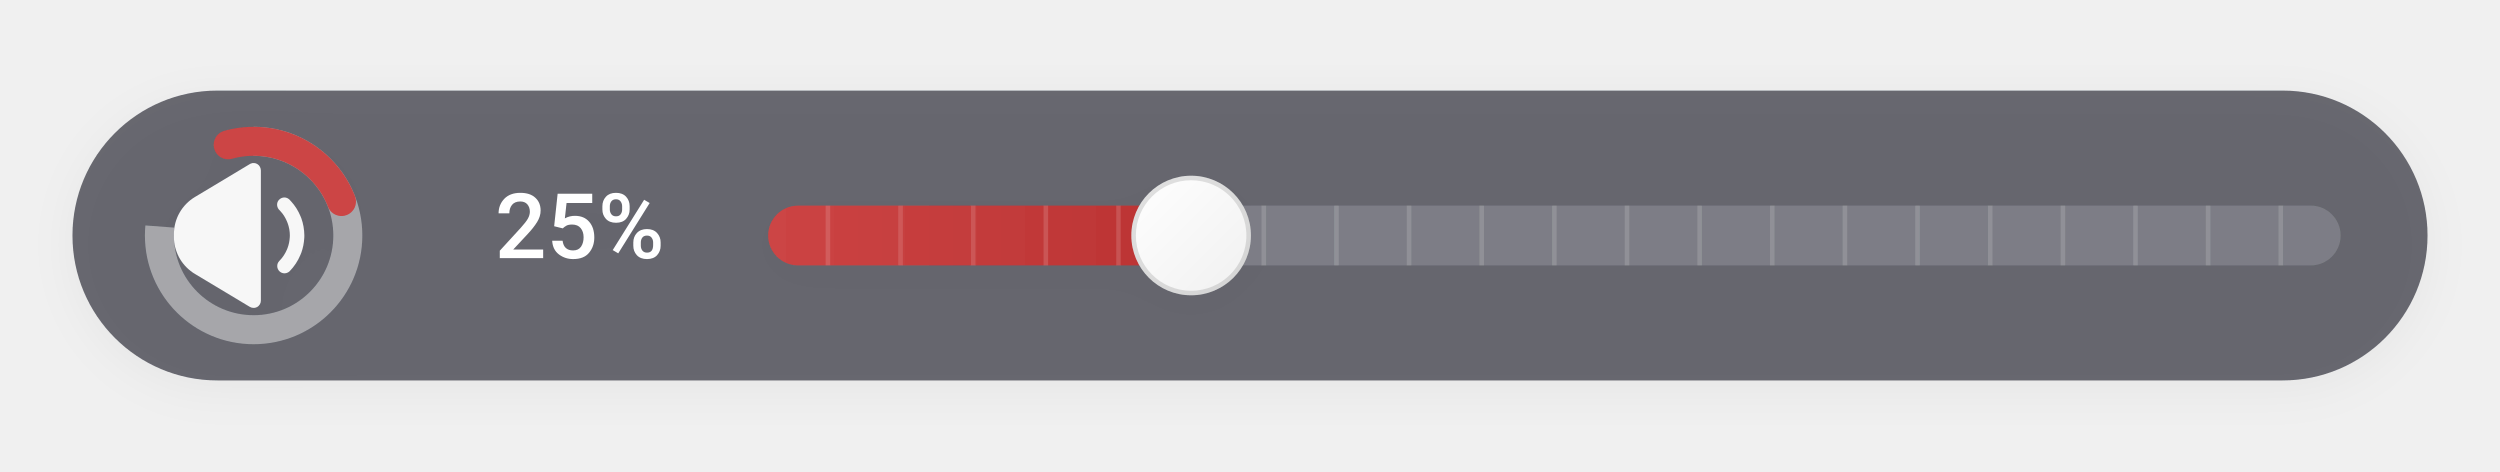
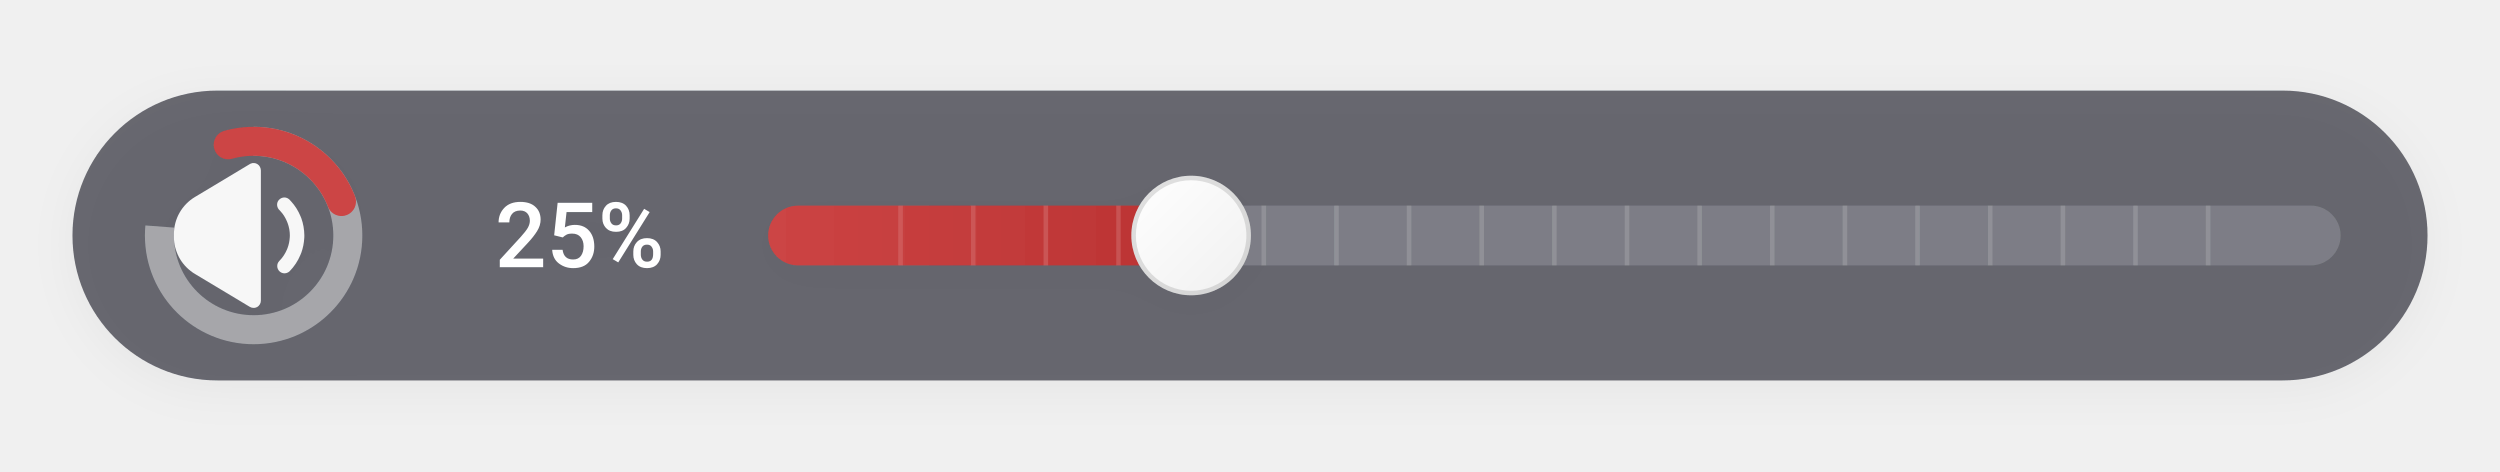
<svg xmlns="http://www.w3.org/2000/svg" width="552" height="104" viewBox="0 0 552 104" role="img" aria-labelledby="title desc">
  <defs>
    <filter id="drop" x="-8%" y="-40%" width="116%" height="180%">
      <feDropShadow dx="0" dy="2" stdDeviation="5" flood-color="#000" flood-opacity="0.06" />
    </filter>
    <linearGradient id="thumb" x1="0" x2="1" y1="0" y2="1">
      <stop offset="0" stop-color="#fff" />
      <stop offset="1" stop-color="#f0f0f0" />
    </linearGradient>
    <linearGradient id="track" x1="0" x2="1">
      <stop offset="0" stop-color="#cc4444" />
      <stop offset="0.260" stop-color="#bb3333" />
      <stop offset="0.269" stop-color="#cc5555" />
      <stop offset="0.278" stop-color="rgba(255,255,255,0.16)" />
      <stop offset="1" stop-color="rgba(255,255,255,0.16)" />
    </linearGradient>
    <clipPath id="pill-clip">
      <rect x="16" y="20" width="520" height="64" rx="32" />
    </clipPath>
  </defs>
  <g filter="url(#drop)">
    <g clip-path="url(#pill-clip)">
      <rect x="16" y="20" width="520" height="64" rx="32" fill="rgba(42,43,55,0.68)" />
      <g transform="translate(24 20)">
        <circle cx="32" cy="32" r="20.8" fill="none" stroke="rgba(255,255,255,0.42)" stroke-width="6.4" stroke-dasharray="100 100" pathLength="100" transform="rotate(-90 32 32)" />
        <circle cx="32" cy="32" r="20.8" fill="none" stroke="#cc4444" stroke-width="6.4" stroke-dasharray="25 100" pathLength="100" transform="rotate(-90 32 32)" stroke-linecap="round" />
        <g transform="translate(12.8 12.8) scale(1.6)" fill="rgba(255,255,255,0.94)">
          <path d="M11.60 2.08L11.48 2.14L3.91 6.68C3.02 7.21 2.28 7.97 1.77 8.87C1.26 9.77 1 10.79 1 11.83V12.16L1.01 12.56C1.07 13.52 1.37 14.46 1.87 15.29C2.38 16.12 3.08 16.81 3.91 17.31L11.48 21.85C11.63 21.94 11.80 21.99 11.98 21.99C12.16 22 12.33 21.95 12.49 21.87C12.64 21.78 12.77 21.65 12.86 21.50C12.95 21.35 13 21.17 13 21V3C12.99 2.83 12.95 2.67 12.87 2.52C12.80 2.37 12.68 2.25 12.54 2.16C12.41 2.07 12.25 2.01 12.08 2C11.92 1.98 11.75 2.01 11.60 2.08Z" />
          <path d="M15.53 7.05C15.35 7.22 15.25 7.45 15.24 7.70C15.23 7.95 15.31 8.19 15.46 8.38L15.53 8.46L15.70 8.64C16.09 9.06 16.39 9.55 16.61 10.08L16.70 10.31C16.90 10.85 17 11.42 17 12L16.99 12.24C16.96 12.73 16.87 13.22 16.70 13.68L16.61 13.91C16.36 14.51 15.99 15.07 15.53 15.53C15.35 15.72 15.25 15.97 15.26 16.23C15.26 16.49 15.37 16.74 15.55 16.92C15.73 17.11 15.98 17.21 16.24 17.22C16.50 17.22 16.76 17.12 16.95 16.95C17.60 16.29 18.11 15.52 18.46 14.67L18.59 14.35C18.82 13.71 18.95 13.03 18.99 12.34L19 12C18.99 11.19 18.86 10.39 18.59 9.64L18.46 9.32C18.15 8.57 17.72 7.89 17.18 7.30L16.95 7.05L16.87 6.98C16.68 6.82 16.43 6.74 16.19 6.75C15.94 6.77 15.71 6.87 15.53 7.05Z" />
        </g>
      </g>
-       <text x="128" y="57" fill="#fff" font-family="YouTube Noto, Roboto, Arial, Helvetica, sans-serif" font-size="20" font-weight="500" letter-spacing="0" text-anchor="middle" text-shadow="0 0 2px rgb(0,0,0)">25%</text>
+       <text x="128" y="59" fill="#fff" font-family="YouTube Noto, Roboto, Arial, Helvetica, sans-serif" font-size="20" font-weight="500" letter-spacing="0" text-anchor="middle" text-shadow="0 0 2px rgb(0,0,0)">25%</text>
      <g transform="translate(169.6 52)">
        <rect x="0" y="-6.6" width="347.2" height="13.2" rx="6.6" fill="url(#track)" />
        <g opacity="0.55">
-           <path d="M13.2 -6.6v13.2M29.24 -6.6v13.2M45.28 -6.6v13.2M61.32 -6.6v13.2M77.36 -6.6v13.2M93.4 -6.6v13.2M109.44 -6.6v13.2M125.48 -6.6v13.2M141.52 -6.6v13.2M157.56 -6.6v13.2M173.6 -6.6v13.2M189.64 -6.6v13.2M205.68 -6.6v13.2M221.72 -6.6v13.2M237.76 -6.6v13.2M253.8 -6.6v13.2M269.84 -6.6v13.2M285.88 -6.6v13.2M301.92 -6.6v13.2M317.96 -6.6v13.2M334 -6.6v13.2" stroke="rgba(255,255,255,0.25)" stroke-width="1" />
+           <path d="M29.24 -6.6v13.2M45.28 -6.6v13.2M61.32 -6.6v13.2M77.36 -6.6v13.2M93.4 -6.6v13.2M109.44 -6.6v13.2M125.48 -6.6v13.2M141.52 -6.6v13.2M157.56 -6.6v13.2M173.6 -6.6v13.2M189.64 -6.6v13.2M205.68 -6.6v13.2M221.72 -6.6v13.2M237.76 -6.6v13.2M253.8 -6.6v13.2M269.84 -6.6v13.2M285.88 -6.6v13.2M301.92 -6.6v13.2M317.96 -6.6v13.2" stroke="rgba(255,255,255,0.25)" stroke-width="1" />
        </g>
        <circle cx="93.4" cy="0" r="13.2" fill="url(#thumb)" />
        <circle cx="93.4" cy="0" r="12.7" fill="none" stroke="rgba(0,0,0,0.12)" />
      </g>
    </g>
  </g>
</svg>
